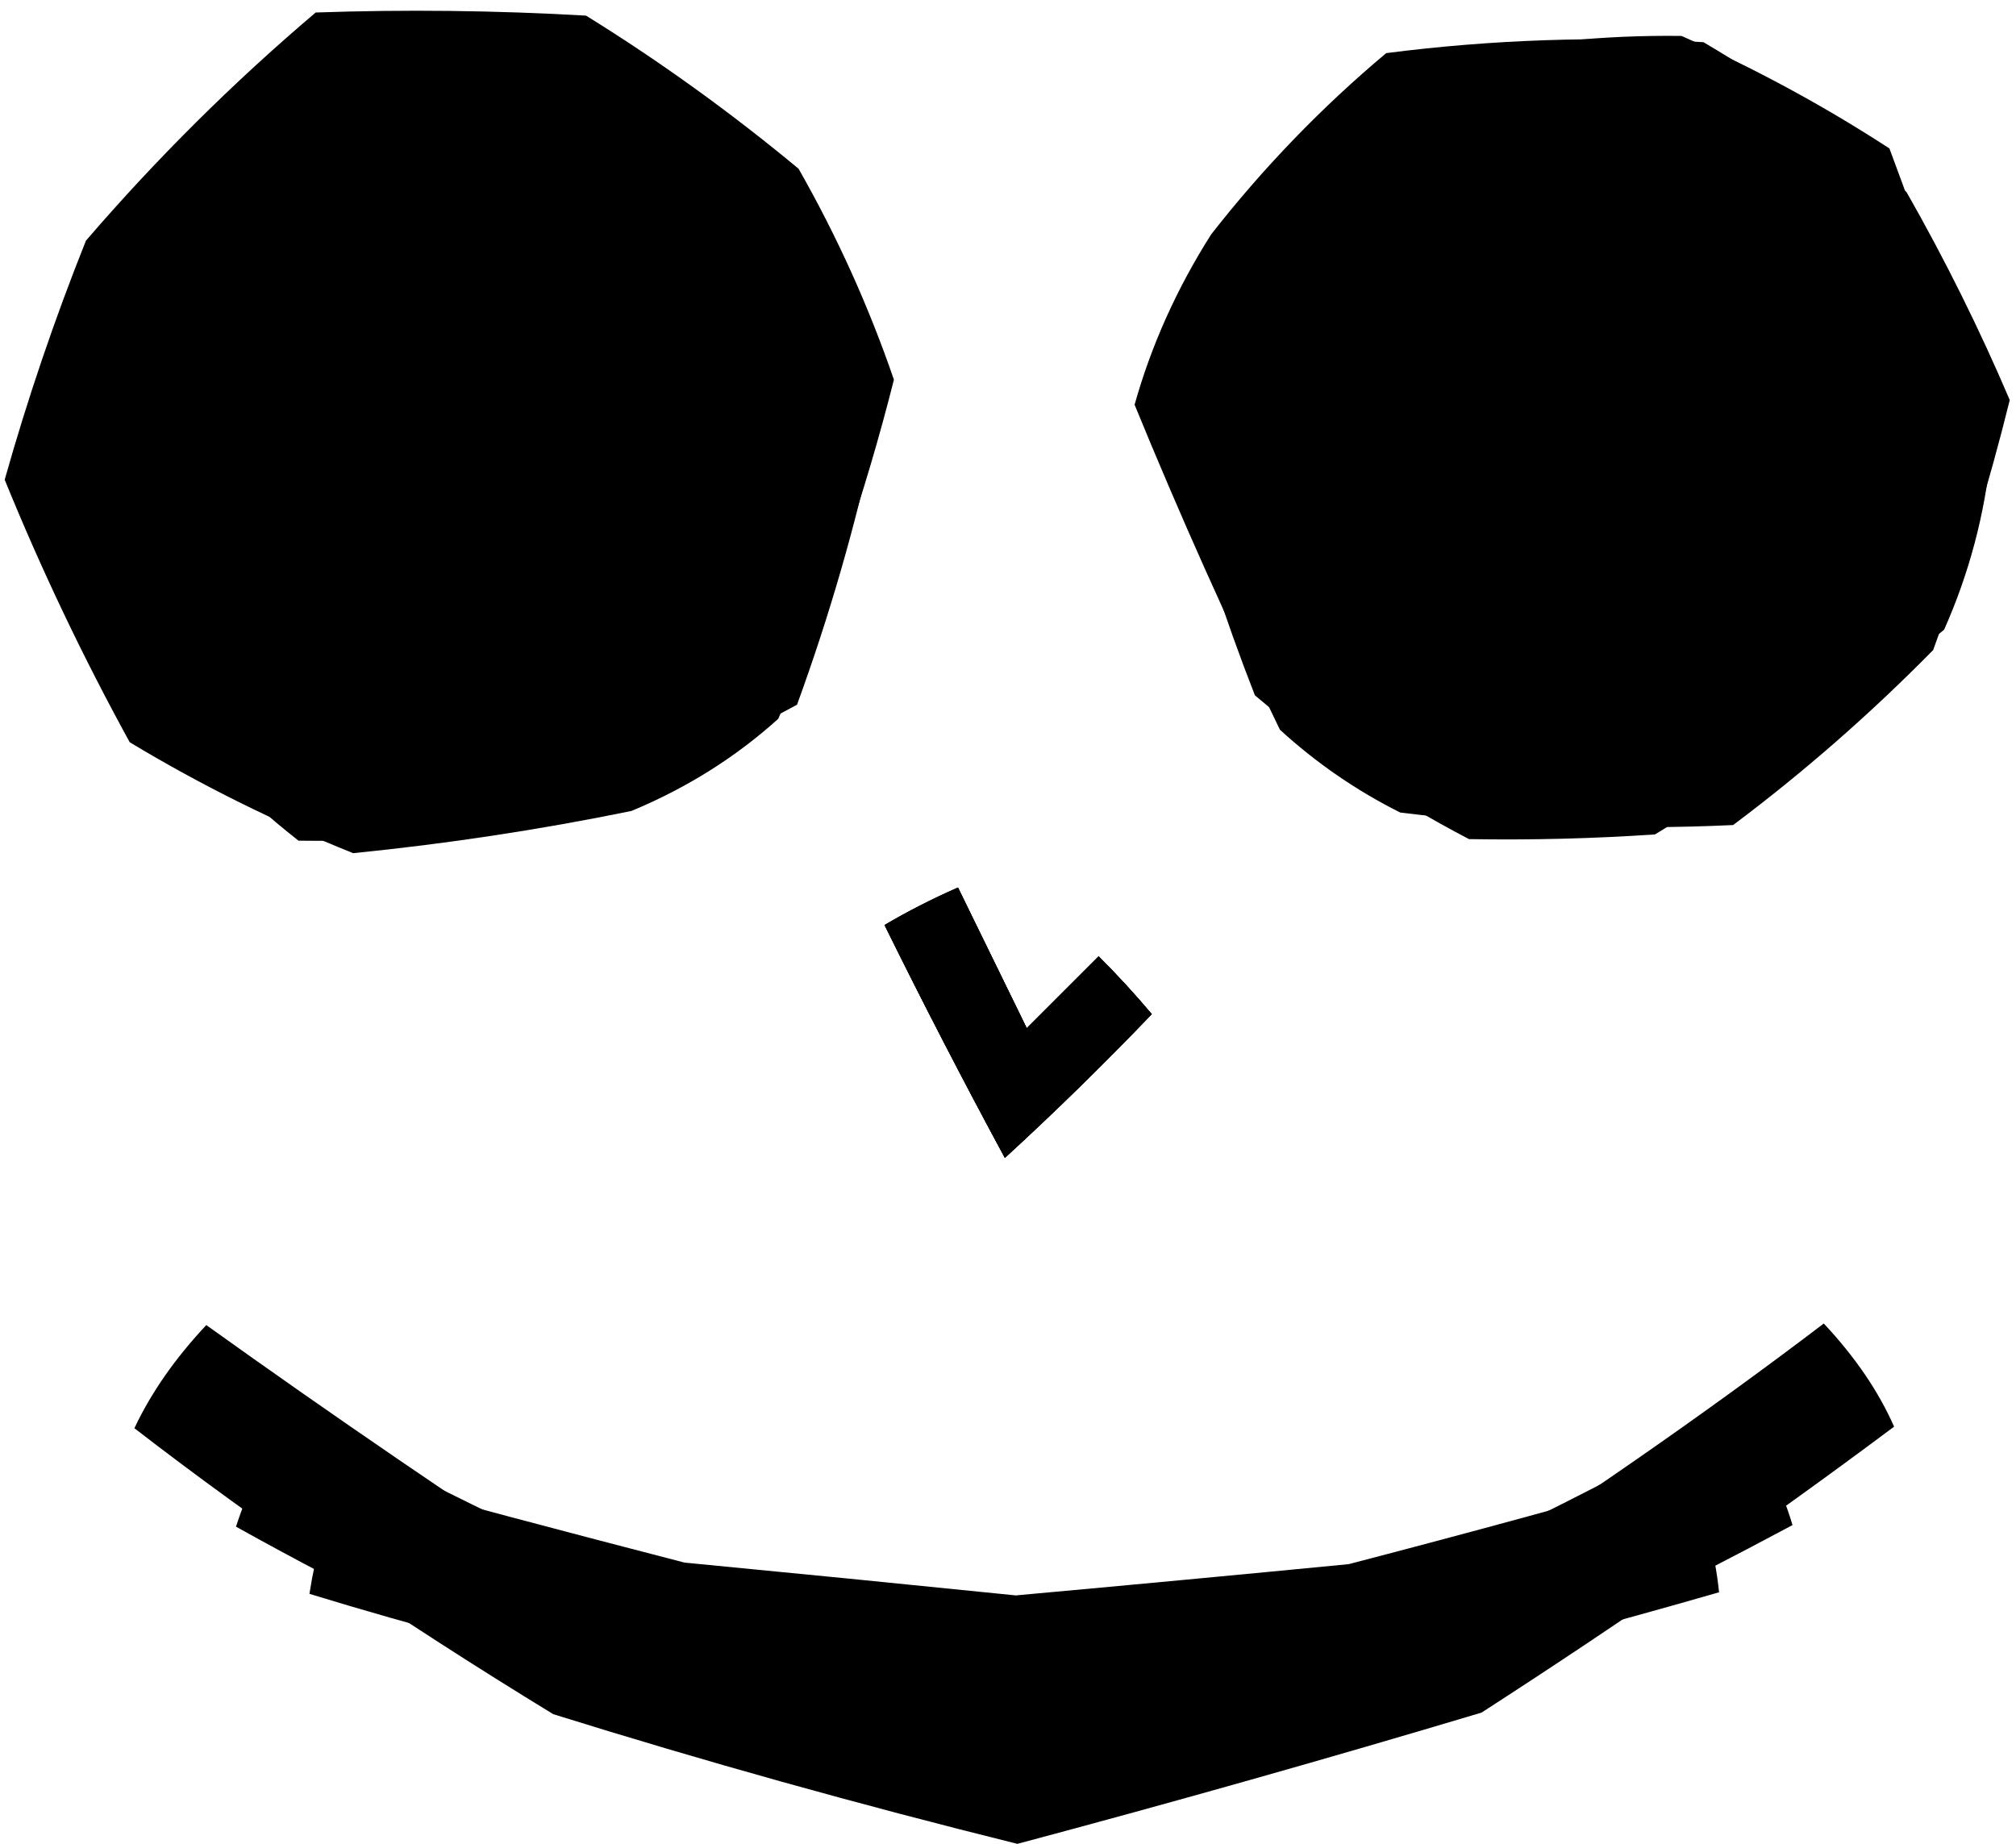
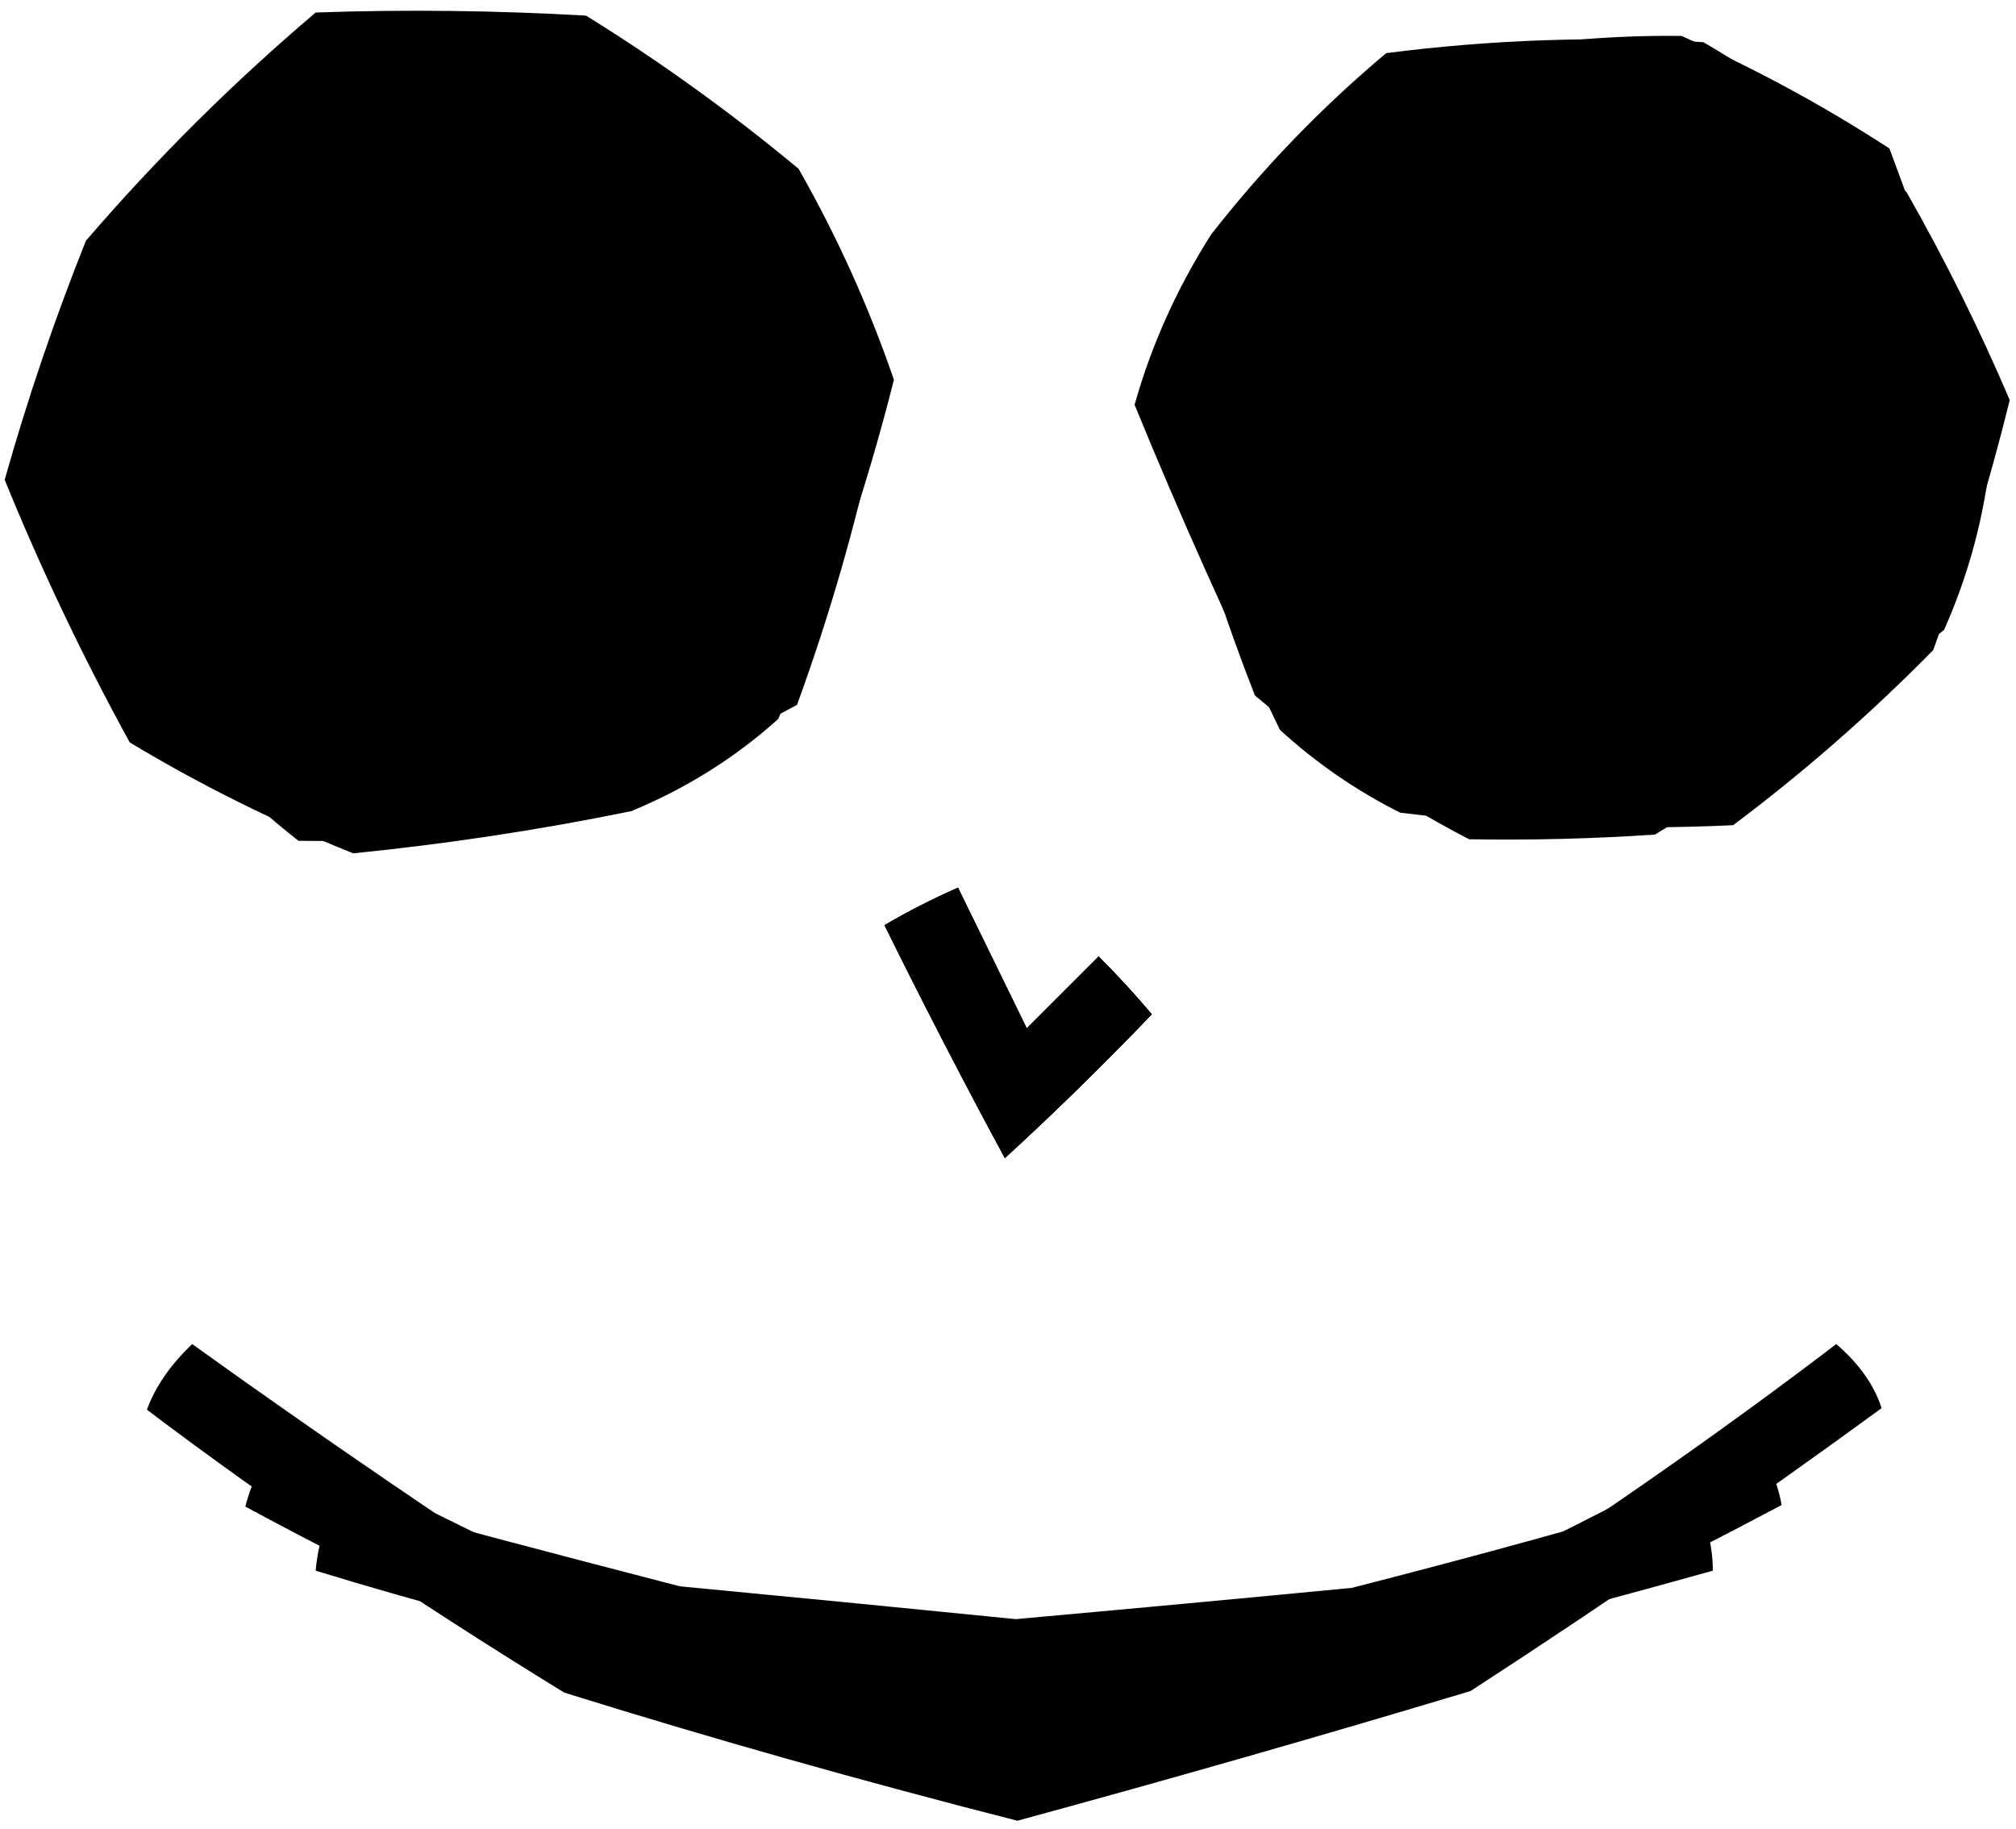
- <svg xmlns="http://www.w3.org/2000/svg" viewBox="55 72 129 118" style="--w:0.726;--h:0.664" data-frame="1" data-rest="3" data-timeline="1:450 2:300 3:0" aria-hidden="true">
+ <svg xmlns="http://www.w3.org/2000/svg" viewBox="55 72 129 117" style="--w:0.726;--h:0.658" data-frame="1" data-rest="3" data-timeline="1:450 2:300 3:0" aria-hidden="true">
  <g data-f="1">
    <path d="M108.0 99.8 Q106.3 107.7 103.6 115.2 Q96.8 118.9 89.7 122.0 Q82.4 123.0 75.2 122.9 Q70.2 119.0 66.2 113.8 Q63.0 105.8 60.8 97.6 Q62.4 92.3 65.3 87.4 Q72.0 81.6 79.6 77.0 Q84.6 77.2 89.6 78.0 Q95.2 80.7 100.5 83.8 Q104.8 91.6 108.0 99.8Z" class="i-w" />
-     <path d="M109.2 96.7 Q106.6 106.6 102.6 116.1 Q98.9 119.3 94.2 121.3 Q86.3 122.9 78.3 123.7 Q71.6 121.1 65.5 117.4 Q61.5 110.1 58.4 102.4 Q60.3 95.5 63.0 88.7 Q69.1 81.7 76.1 75.7 Q83.8 75.4 91.6 75.9 Q98.0 79.9 103.8 84.6 Q107.0 90.5 109.2 96.7Z M100.5 87.1 Q95.8 82.8 90.3 79.7 Q83.8 79.0 77.4 79.7 Q71.7 84.9 66.4 90.6 Q63.9 96.2 62.4 102.0 Q65.1 108.4 68.5 114.6 Q73.7 117.5 79.3 119.9 Q86.0 119.5 92.6 117.8 Q96.4 116.0 99.7 113.6 Q102.9 105.5 105.3 97.3 Q103.3 92.0 100.5 87.1Z" class="i-k" fill-rule="evenodd" />
+     <path d="M109.2 96.7 Q106.6 106.6 102.6 116.1 Q98.9 119.3 94.2 121.3 Q86.3 122.9 78.3 123.7 Q71.6 121.1 65.5 117.4 Q61.5 110.1 58.4 102.4 Q60.3 95.5 63.0 88.7 Q69.1 81.7 76.1 75.7 Q83.8 75.4 91.6 75.9 Q98.0 79.9 103.8 84.6 Q107.0 90.5 109.2 96.7Z M99.7 87.7 Q95.2 83.6 90.0 80.7 Q83.8 80.0 77.7 80.7 Q72.2 85.6 67.2 91.0 Q64.8 96.4 63.5 101.9 Q66.0 108.0 69.3 113.9 Q74.2 116.7 79.5 119.0 Q85.9 118.5 92.2 117.0 Q95.8 115.2 99.0 112.9 Q102.0 105.3 104.3 97.4 Q102.4 92.4 99.7 87.7Z" class="i-k" fill-rule="evenodd" />
    <path d="M92.4 99.4 Q91.8 102.1 91.1 104.7 Q89.7 106.4 88.0 107.9 Q84.3 108.6 80.5 108.7 Q79.1 107.7 77.9 106.3 Q76.5 102.6 75.4 98.8 Q76.0 96.7 77.1 94.7 Q78.6 93.3 80.2 92.1 Q83.2 91.7 86.3 91.5 Q88.9 92.9 91.3 94.6 Q92.1 96.9 92.4 99.4Z" class="i-k" />
    <path d="M179.4 100.9 Q178.9 106.1 176.8 111.0 Q169.0 117.3 160.4 122.6 Q155.1 123.0 149.8 122.8 Q143.3 119.4 137.6 114.7 Q135.1 108.1 133.2 101.3 Q134.9 94.1 137.2 87.2 Q142.4 82.2 148.5 78.5 Q155.1 77.1 161.8 77.2 Q168.1 79.9 173.7 83.5 Q176.9 92.1 179.4 100.9Z" class="i-w" />
-     <path d="M180.7 97.9 Q178.9 105.1 176.2 112.2 Q170.9 117.6 164.9 122.2 Q155.3 122.6 145.8 121.4 Q142.0 119.5 138.9 116.7 Q134.5 107.5 130.7 98.1 Q132.1 93.1 135.0 88.4 Q139.5 82.7 145.0 78.0 Q154.0 76.9 163.1 77.4 Q169.4 81.1 174.8 85.9 Q178.1 91.8 180.7 97.9Z M171.8 88.2 Q167.1 84.3 162.0 81.0 Q154.4 80.8 146.8 81.5 Q142.1 85.5 138.4 90.4 Q136.1 94.3 134.7 98.5 Q137.9 106.3 141.7 113.9 Q144.2 116.4 147.4 117.9 Q155.4 118.8 163.4 118.5 Q168.6 114.9 172.9 110.2 Q175.5 104.4 176.8 98.2 Q174.6 93.1 171.8 88.2Z" class="i-k" fill-rule="evenodd" />
+     <path d="M180.7 97.9 Q178.9 105.1 176.2 112.2 Q170.9 117.6 164.9 122.2 Q155.3 122.6 145.8 121.4 Q142.0 119.5 138.9 116.7 Q134.5 107.5 130.7 98.1 Q132.1 93.1 135.0 88.4 Q139.5 82.7 145.0 78.0 Q154.0 76.9 163.1 77.4 Q169.4 81.1 174.8 85.9 Q178.1 91.8 180.7 97.9Z M171.0 88.7 Q166.6 85.1 161.7 81.9 Q154.5 81.7 147.3 82.4 Q142.8 86.2 139.2 90.9 Q137.0 94.6 135.7 98.6 Q138.8 106.0 142.4 113.3 Q144.8 115.6 147.8 117.0 Q155.4 117.9 163.1 117.7 Q168.0 114.2 172.1 109.7 Q174.6 104.1 175.8 98.3 Q173.7 93.4 171.0 88.7Z" class="i-k" fill-rule="evenodd" />
    <path d="M165.1 99.8 Q164.1 102.9 162.6 105.8 Q161.2 107.3 159.3 108.3 Q156.4 108.7 153.5 108.6 Q150.6 106.6 148.0 104.4 Q147.6 102.2 147.6 99.9 Q148.2 97.2 149.1 94.6 Q151.3 93.0 153.7 91.7 Q156.0 91.2 158.3 91.2 Q160.9 92.9 163.1 95.1 Q164.3 97.4 165.1 99.8Z" class="i-k" />
    <path d="M111.6 131.2 Q115.3 138.7 119.3 146.1 Q124.1 141.7 128.7 136.9 Q127.1 135.0 125.3 133.2 Q123.0 135.5 120.7 137.8 Q118.5 133.3 116.3 128.8 Q113.8 129.9 111.6 131.2Z" class="i-k" />
-     <path d="M74.8 174.0 Q84.9 177.1 97.4 180.0 Q108.4 181.1 120.1 181.9 Q131.6 181.0 142.8 179.8 Q154.6 176.9 165.0 173.9 Q164.6 170.0 162.9 166.2 Q153.2 169.0 141.3 172.1 Q131.0 173.1 120.0 174.1 Q109.2 173.0 98.8 172.0 Q87.2 169.0 77.0 166.2 Q75.4 170.1 74.8 174.0Z" class="i-k" />
+     <path d="M75.2 172.5 Q85.3 175.6 97.7 178.5 Q108.6 179.6 120.1 180.4 Q131.4 179.5 142.5 178.4 Q154.2 175.4 164.6 172.5 Q164.6 170.0 163.3 167.6 Q153.6 170.5 141.5 173.6 Q131.1 174.6 120.0 175.6 Q109.0 174.5 98.5 173.5 Q86.9 170.5 76.6 167.7 Q75.4 170.1 75.2 172.5Z" class="i-k" />
  </g>
  <g data-f="2">
    <path d="M108.0 99.8 Q106.3 107.7 103.6 115.2 Q96.8 118.9 89.7 122.0 Q82.4 123.0 75.2 122.9 Q70.2 119.0 66.2 113.8 Q63.0 105.8 60.8 97.6 Q62.4 92.3 65.3 87.4 Q72.0 81.6 79.6 77.0 Q84.6 77.2 89.6 78.0 Q95.2 80.7 100.5 83.8 Q104.8 91.6 108.0 99.8Z" class="i-w" />
-     <path d="M109.2 96.7 Q106.6 106.6 102.6 116.1 Q98.9 119.3 94.2 121.3 Q86.3 122.9 78.3 123.7 Q71.6 121.1 65.5 117.4 Q61.5 110.1 58.4 102.4 Q60.3 95.5 63.0 88.7 Q69.1 81.7 76.1 75.7 Q83.8 75.4 91.6 75.9 Q98.0 79.9 103.8 84.6 Q107.0 90.5 109.2 96.7Z M100.5 87.1 Q95.8 82.8 90.3 79.7 Q83.8 79.0 77.4 79.7 Q71.7 84.9 66.4 90.6 Q63.9 96.2 62.4 102.0 Q65.1 108.4 68.5 114.6 Q73.7 117.5 79.3 119.9 Q86.0 119.5 92.6 117.8 Q96.4 116.0 99.7 113.6 Q102.9 105.5 105.3 97.3 Q103.3 92.0 100.5 87.1Z" class="i-k" fill-rule="evenodd" />
+     <path d="M109.2 96.7 Q106.6 106.6 102.6 116.1 Q98.9 119.3 94.2 121.3 Q86.3 122.9 78.3 123.7 Q71.6 121.1 65.5 117.4 Q61.5 110.1 58.4 102.4 Q60.3 95.5 63.0 88.7 Q69.1 81.7 76.1 75.7 Q83.8 75.4 91.6 75.9 Q98.0 79.9 103.8 84.6 Q107.0 90.5 109.2 96.7Z M99.7 87.7 Q95.2 83.6 90.0 80.7 Q83.8 80.0 77.7 80.7 Q72.2 85.6 67.2 91.0 Q64.8 96.4 63.5 101.9 Q66.0 108.0 69.3 113.9 Q74.2 116.7 79.5 119.0 Q85.9 118.5 92.2 117.0 Q95.8 115.2 99.0 112.9 Q102.0 105.3 104.3 97.4 Q102.4 92.4 99.7 87.7Z" class="i-k" fill-rule="evenodd" />
    <path d="M100.4 91.4 Q99.8 94.1 99.1 96.7 Q97.7 98.4 96.0 99.9 Q92.3 100.6 88.5 100.7 Q87.1 99.7 85.9 98.3 Q84.5 94.6 83.4 90.8 Q84.0 88.7 85.1 86.7 Q86.6 85.3 88.2 84.1 Q91.2 83.7 94.3 83.5 Q96.9 84.9 99.3 86.6 Q100.1 88.9 100.4 91.4Z" class="i-k" />
    <path d="M179.4 100.9 Q178.9 106.1 176.8 111.0 Q169.0 117.3 160.4 122.6 Q155.1 123.0 149.8 122.8 Q143.3 119.4 137.6 114.7 Q135.1 108.1 133.2 101.3 Q134.9 94.1 137.2 87.2 Q142.4 82.2 148.5 78.5 Q155.1 77.1 161.8 77.2 Q168.1 79.9 173.7 83.5 Q176.9 92.1 179.4 100.9Z" class="i-w" />
-     <path d="M180.7 97.9 Q178.9 105.1 176.2 112.2 Q170.9 117.6 164.9 122.2 Q155.3 122.6 145.8 121.4 Q142.0 119.5 138.9 116.7 Q134.5 107.5 130.7 98.1 Q132.1 93.1 135.0 88.4 Q139.5 82.7 145.0 78.0 Q154.0 76.9 163.1 77.4 Q169.4 81.1 174.8 85.9 Q178.1 91.8 180.7 97.9Z M171.8 88.2 Q167.1 84.3 162.0 81.0 Q154.4 80.8 146.8 81.5 Q142.1 85.5 138.4 90.4 Q136.1 94.3 134.7 98.5 Q137.9 106.3 141.7 113.9 Q144.2 116.4 147.4 117.9 Q155.4 118.8 163.4 118.5 Q168.6 114.9 172.9 110.2 Q175.5 104.4 176.8 98.2 Q174.6 93.1 171.8 88.2Z" class="i-k" fill-rule="evenodd" />
+     <path d="M180.7 97.9 Q178.9 105.1 176.2 112.2 Q170.9 117.6 164.9 122.2 Q155.3 122.6 145.8 121.4 Q142.0 119.5 138.9 116.7 Q134.5 107.5 130.7 98.1 Q132.1 93.1 135.0 88.4 Q139.5 82.7 145.0 78.0 Q154.0 76.9 163.1 77.4 Q169.4 81.1 174.8 85.9 Q178.1 91.8 180.7 97.9Z M171.0 88.7 Q166.6 85.1 161.7 81.9 Q154.5 81.7 147.3 82.4 Q142.8 86.2 139.2 90.9 Q137.0 94.6 135.7 98.6 Q138.8 106.0 142.4 113.3 Q144.8 115.6 147.8 117.0 Q155.4 117.9 163.1 117.7 Q168.0 114.2 172.1 109.7 Q174.6 104.1 175.8 98.3 Q173.7 93.4 171.0 88.7Z" class="i-k" fill-rule="evenodd" />
    <path d="M173.1 91.8 Q172.1 94.9 170.6 97.8 Q169.2 99.3 167.3 100.3 Q164.4 100.7 161.5 100.6 Q158.6 98.6 156.0 96.4 Q155.6 94.2 155.6 91.9 Q156.2 89.2 157.1 86.6 Q159.3 85.0 161.7 83.7 Q164.0 83.2 166.3 83.2 Q168.9 84.9 171.1 87.1 Q172.3 89.4 173.1 91.8Z" class="i-k" />
    <path d="M111.6 131.2 Q115.3 138.7 119.3 146.1 Q124.1 141.7 128.7 136.9 Q127.1 135.0 125.3 133.2 Q123.0 135.5 120.7 137.8 Q118.5 133.3 116.3 128.8 Q113.8 129.9 111.6 131.2Z" class="i-k" />
-     <path d="M70.1 169.7 Q81.2 175.9 94.9 181.9 Q107.1 184.2 120.1 185.9 Q132.9 184.0 145.3 181.7 Q158.3 175.7 169.7 169.6 Q168.6 165.9 166.1 162.4 Q155.7 168.1 142.7 174.2 Q131.7 176.2 120.0 178.0 Q108.4 176.1 97.3 174.1 Q84.8 168.2 73.7 162.5 Q71.3 166.0 70.1 169.7Z" class="i-k" />
+     <path d="M70.7 168.4 Q81.8 174.4 95.4 180.4 Q107.4 182.7 120.1 184.4 Q132.6 182.5 144.8 180.3 Q157.7 174.3 169.0 168.3 Q168.6 165.9 166.8 163.8 Q156.3 169.6 143.2 175.7 Q131.9 177.7 120.0 179.5 Q108.2 177.6 96.9 175.6 Q84.2 169.6 73.0 163.9 Q71.3 166.0 70.7 168.4Z" class="i-k" />
  </g>
  <g data-f="3">
    <path d="M111.0 99.8 Q109.1 108.6 106.0 117.1 Q98.4 121.2 90.5 124.8 Q82.2 125.9 74.1 125.8 Q68.5 121.4 63.9 115.5 Q60.4 106.5 57.9 97.3 Q59.7 91.3 62.9 85.9 Q70.5 79.3 79.0 74.1 Q84.7 74.4 90.4 75.3 Q96.6 78.3 102.6 81.8 Q107.4 90.6 111.0 99.8Z" class="i-w" />
-     <path d="M112.2 96.3 Q109.4 107.4 104.8 118.0 Q100.7 121.7 95.4 123.9 Q86.6 125.7 77.6 126.6 Q70.1 123.6 63.3 119.5 Q58.8 111.3 55.3 102.7 Q57.5 94.9 60.5 87.4 Q67.3 79.5 75.2 72.8 Q83.8 72.5 92.5 73.0 Q99.6 77.4 106.1 82.8 Q109.8 89.3 112.2 96.3Z M102.8 85.2 Q97.5 80.4 91.2 76.8 Q83.8 76.0 76.4 76.8 Q69.9 82.7 63.8 89.2 Q61.0 95.6 59.3 102.3 Q62.4 109.6 66.3 116.7 Q72.3 120.0 78.6 122.8 Q86.3 122.3 93.8 120.4 Q98.1 118.2 102.0 115.5 Q105.6 106.3 108.3 96.9 Q106.1 90.8 102.8 85.2Z" class="i-k" fill-rule="evenodd" />
+     <path d="M112.2 96.3 Q109.4 107.4 104.8 118.0 Q100.7 121.7 95.4 123.9 Q86.6 125.7 77.6 126.6 Q70.1 123.6 63.3 119.5 Q58.8 111.3 55.3 102.7 Q57.5 94.9 60.5 87.4 Q67.3 79.5 75.2 72.8 Q83.8 72.5 92.5 73.0 Q99.6 77.4 106.1 82.8 Q109.8 89.3 112.2 96.3Z M102.1 85.8 Q96.9 81.2 90.9 77.8 Q83.8 77.0 76.8 77.8 Q70.5 83.4 64.7 89.7 Q62.0 95.8 60.4 102.2 Q63.3 109.2 67.1 116.0 Q72.8 119.2 78.8 121.8 Q86.2 121.3 93.4 119.5 Q97.6 117.5 101.2 114.9 Q104.7 106.1 107.3 97.0 Q105.2 91.2 102.1 85.8Z" class="i-k" fill-rule="evenodd" />
    <path d="M100.4 91.4 Q99.8 94.1 99.1 96.7 Q97.7 98.4 96.0 99.9 Q92.3 100.6 88.5 100.7 Q87.1 99.7 85.9 98.3 Q84.5 94.6 83.4 90.8 Q84.0 88.7 85.1 86.7 Q86.6 85.3 88.2 84.1 Q91.2 83.7 94.3 83.5 Q96.9 84.9 99.3 86.6 Q100.1 88.9 100.4 91.4Z" class="i-k" />
    <path d="M182.4 101.0 Q181.8 106.9 179.4 112.3 Q170.6 119.5 160.9 125.4 Q155.0 125.8 149.0 125.7 Q141.7 121.9 135.3 116.5 Q132.4 109.1 130.4 101.4 Q132.3 93.4 134.9 85.6 Q140.7 79.9 147.6 75.8 Q155.1 74.2 162.6 74.3 Q169.6 77.4 175.9 81.5 Q179.5 91.1 182.4 101.0Z" class="i-w" />
-     <path d="M183.6 97.6 Q181.6 105.7 178.7 113.6 Q172.7 119.7 165.9 124.8 Q155.2 125.3 144.6 124.0 Q140.4 121.9 136.9 118.7 Q131.9 108.4 127.6 97.9 Q129.2 92.2 132.5 87.0 Q137.5 80.6 143.7 75.4 Q153.8 74.1 164.0 74.7 Q171.0 78.8 177.0 84.3 Q180.7 90.8 183.6 97.6Z M174.0 86.5 Q168.7 82.1 162.9 78.3 Q154.2 78.1 145.5 78.9 Q140.2 83.4 135.9 89.0 Q133.2 93.5 131.7 98.3 Q135.4 107.2 139.7 115.9 Q142.5 118.8 146.2 120.4 Q155.3 121.5 164.5 121.2 Q170.4 117.0 175.4 111.7 Q178.3 105.0 179.8 97.9 Q177.2 92.1 174.0 86.5Z" class="i-k" fill-rule="evenodd" />
+     <path d="M183.6 97.6 Q181.6 105.7 178.7 113.6 Q172.7 119.7 165.9 124.8 Q155.2 125.3 144.6 124.0 Q140.4 121.9 136.9 118.7 Q131.9 108.4 127.6 97.9 Q129.2 92.2 132.5 87.0 Q137.5 80.6 143.7 75.4 Q153.8 74.1 164.0 74.7 Q171.0 78.8 177.0 84.3 Q180.7 90.8 183.6 97.6Z M173.3 87.0 Q168.2 82.8 162.6 79.2 Q154.2 79.0 146.0 79.8 Q140.8 84.1 136.7 89.5 Q134.2 93.8 132.7 98.3 Q136.2 106.9 140.3 115.3 Q143.1 118.0 146.6 119.6 Q155.4 120.6 164.1 120.3 Q169.8 116.3 174.5 111.2 Q177.4 104.8 178.8 98.0 Q176.3 92.4 173.3 87.0Z" class="i-k" fill-rule="evenodd" />
    <path d="M173.1 91.8 Q172.1 94.9 170.6 97.8 Q169.2 99.3 167.3 100.3 Q164.4 100.7 161.5 100.6 Q158.6 98.6 156.0 96.4 Q155.6 94.2 155.6 91.9 Q156.2 89.2 157.1 86.6 Q159.3 85.0 161.7 83.7 Q164.0 83.2 166.3 83.2 Q168.9 84.9 171.1 87.1 Q172.3 89.4 173.1 91.8Z" class="i-k" />
    <path d="M111.6 131.2 Q115.3 138.7 119.3 146.1 Q124.1 141.7 128.7 136.9 Q127.1 135.0 125.3 133.2 Q123.0 135.5 120.7 137.8 Q118.5 133.3 116.3 128.8 Q113.8 129.9 111.6 131.2Z" class="i-k" />
-     <path d="M63.6 163.4 Q75.5 172.6 90.4 181.7 Q104.8 186.2 120.1 190.0 Q135.1 186.0 149.8 181.6 Q163.9 172.5 176.2 163.3 Q174.7 159.9 171.7 156.7 Q160.4 165.3 146.2 174.4 Q133.5 178.3 120.0 181.9 Q106.6 178.2 93.8 174.3 Q80.2 165.4 68.2 156.8 Q65.2 160.0 63.6 163.4Z" class="i-k" />
+     <path d="M64.4 162.2 Q76.3 171.2 91.1 180.3 Q105.2 184.7 120.1 188.5 Q134.8 184.5 149.1 180.2 Q163.1 171.1 175.4 162.1 Q174.7 159.9 172.5 158.0 Q161.1 166.7 146.9 175.8 Q133.8 179.8 120.0 183.5 Q106.3 179.7 93.2 175.7 Q79.4 166.7 67.3 158.0 Q65.2 160.0 64.4 162.2Z" class="i-k" />
  </g>
</svg>
